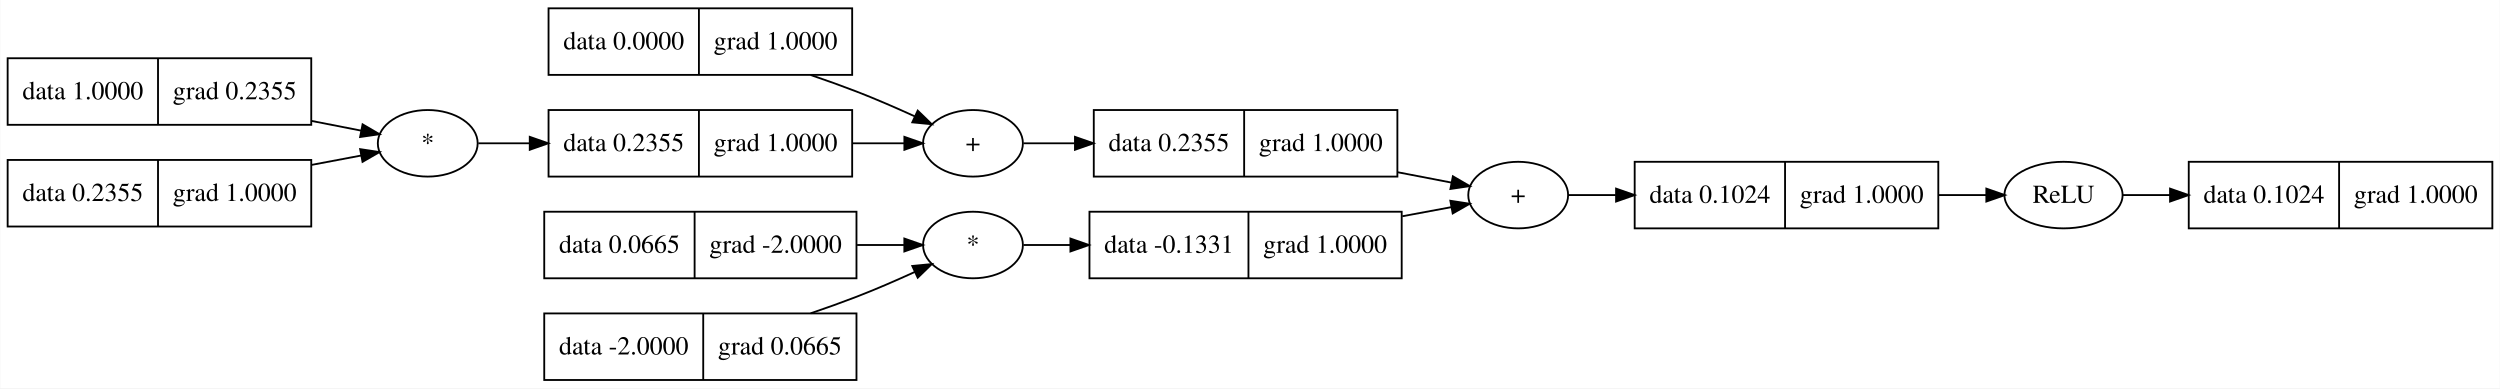
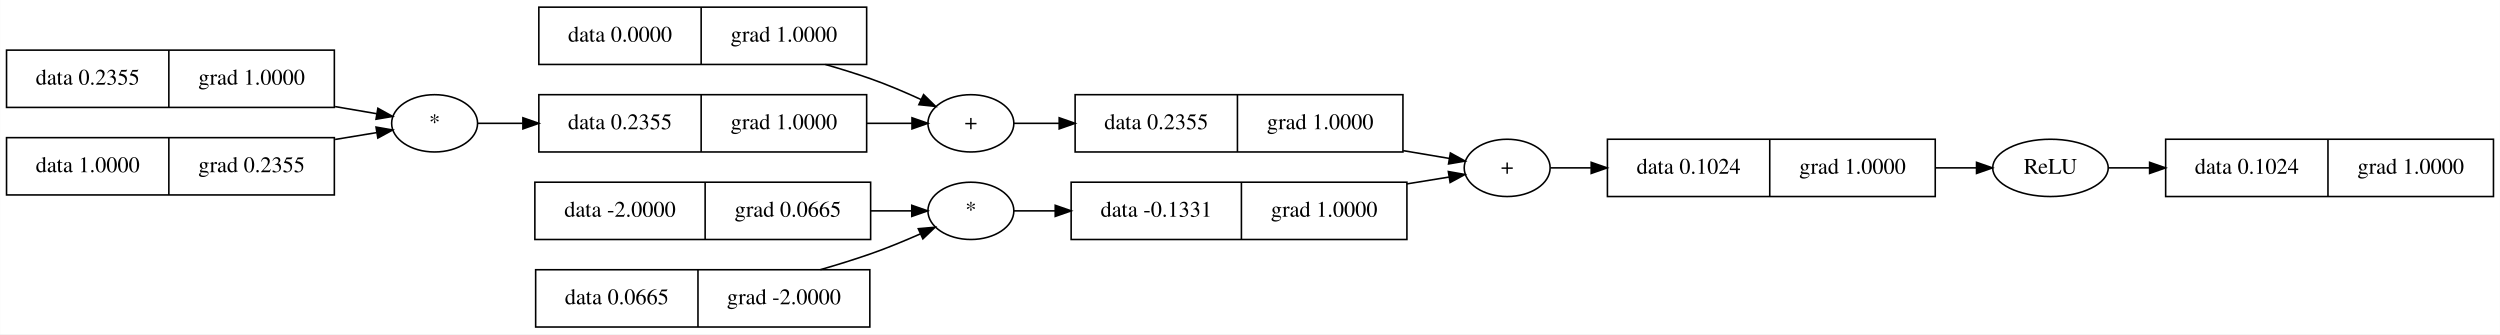
- <svg xmlns="http://www.w3.org/2000/svg" width="1352pt" height="210pt" viewBox="0.00 0.00 1351.73 210.00">
+ <svg xmlns="http://www.w3.org/2000/svg" width="1571pt" height="210pt" viewBox="0.00 0.00 1570.79 210.00">
  <g id="graph0" class="graph" transform="scale(1 1) rotate(0) translate(4 206)">
-     <polygon fill="white" stroke="transparent" points="-4,4 -4,-206 1347.73,-206 1347.73,4 -4,4" />
+     <polygon fill="white" stroke="transparent" points="-4,4 -4,-206 1566.79,-206 1566.79,4 -4,4" />
    <g id="node1" class="node">
-       <polygon fill="none" stroke="black" points="1179.54,-82.5 1179.54,-118.5 1343.73,-118.5 1343.73,-82.5 1179.54,-82.5" />
-       <text text-anchor="middle" x="1220.19" y="-96.3" font-family="Times,serif" font-size="14.00">data 0.1024</text>
-       <polyline fill="none" stroke="black" points="1260.85,-82.5 1260.85,-118.5 " />
-       <text text-anchor="middle" x="1302.29" y="-96.3" font-family="Times,serif" font-size="14.00">grad 1.0000</text>
+       <polygon fill="none" stroke="black" points="334.5,-165.5 334.5,-201.5 540.5,-201.5 540.5,-165.5 334.5,-165.5" />
+       <text text-anchor="middle" x="385.5" y="-179.8" font-family="Times,serif" font-size="14.00">data 0.0000</text>
+       <polyline fill="none" stroke="black" points="436.5,-165.5 436.5,-201.5 " />
+       <text text-anchor="middle" x="488.5" y="-179.8" font-family="Times,serif" font-size="14.00">grad 1.0000</text>
+     </g>
+     <g id="node8" class="node">
+       <ellipse fill="none" stroke="black" cx="606" cy="-128.5" rx="27" ry="18" />
+       <text text-anchor="middle" x="606" y="-124.8" font-family="Times,serif" font-size="14.00">+</text>
+     </g>
+     <g id="edge11" class="edge">
+       <path fill="none" stroke="black" d="M514.59,-165.47C524.23,-162.71 533.9,-159.7 543,-156.5 553.55,-152.78 564.79,-147.99 574.75,-143.41" />
+       <polygon fill="black" stroke="black" points="576.28,-146.56 583.85,-139.14 573.31,-140.22 576.28,-146.56" />
    </g>
    <g id="node2" class="node">
-       <ellipse fill="none" stroke="black" cx="1111.82" cy="-100.5" rx="31.94" ry="18" />
-       <text text-anchor="middle" x="1111.82" y="-96.3" font-family="Times,serif" font-size="14.00">ReLU</text>
+       <polygon fill="none" stroke="black" points="1356.79,-82.5 1356.79,-118.5 1562.79,-118.5 1562.79,-82.5 1356.79,-82.5" />
+       <text text-anchor="middle" x="1407.79" y="-96.8" font-family="Times,serif" font-size="14.00">data 0.1024</text>
+       <polyline fill="none" stroke="black" points="1458.79,-82.5 1458.79,-118.5 " />
+       <text text-anchor="middle" x="1510.79" y="-96.8" font-family="Times,serif" font-size="14.00">grad 1.0000</text>
+     </g>
+     <g id="node3" class="node">
+       <ellipse fill="none" stroke="black" cx="1284.4" cy="-100.5" rx="36.29" ry="18" />
+       <text text-anchor="middle" x="1284.4" y="-96.8" font-family="Times,serif" font-size="14.00">ReLU</text>
    </g>
    <g id="edge1" class="edge">
-       <path fill="none" stroke="black" d="M1143.8,-100.5C1151.57,-100.5 1160.31,-100.5 1169.43,-100.5" />
-       <polygon fill="black" stroke="black" points="1169.43,-104 1179.43,-100.5 1169.43,-97 1169.43,-104" />
+       <path fill="none" stroke="black" d="M1320.9,-100.5C1328.76,-100.5 1337.5,-100.5 1346.64,-100.5" />
+       <polygon fill="black" stroke="black" points="1346.71,-104 1356.71,-100.5 1346.71,-97 1346.71,-104" />
    </g>
-     <g id="node3" class="node">
-       <polygon fill="none" stroke="black" points="587.38,-110.5 587.38,-146.5 751.57,-146.5 751.57,-110.5 587.38,-110.5" />
-       <text text-anchor="middle" x="628.04" y="-124.3" font-family="Times,serif" font-size="14.00">data 0.2355</text>
-       <polyline fill="none" stroke="black" points="668.7,-110.5 668.7,-146.5 " />
-       <text text-anchor="middle" x="710.14" y="-124.3" font-family="Times,serif" font-size="14.00">grad 1.0000</text>
+     <g id="node4" class="node">
+       <polygon fill="none" stroke="black" points="332,-55.5 332,-91.5 543,-91.5 543,-55.5 332,-55.5" />
+       <text text-anchor="middle" x="385.5" y="-69.8" font-family="Times,serif" font-size="14.00">data -2.0000</text>
+       <polyline fill="none" stroke="black" points="439,-55.5 439,-91.5 " />
+       <text text-anchor="middle" x="491" y="-69.8" font-family="Times,serif" font-size="14.00">grad 0.0665</text>
+     </g>
+     <g id="node14" class="node">
+       <ellipse fill="none" stroke="black" cx="606" cy="-73.5" rx="27" ry="18" />
+       <text text-anchor="middle" x="606" y="-69.8" font-family="Times,serif" font-size="14.00">*</text>
+     </g>
+     <g id="edge8" class="edge">
+       <path fill="none" stroke="black" d="M543,-73.5C552.08,-73.5 560.79,-73.5 568.67,-73.5" />
+       <polygon fill="black" stroke="black" points="568.85,-77 578.85,-73.5 568.85,-70 568.85,-77" />
+     </g>
+     <g id="node5" class="node">
+       <polygon fill="none" stroke="black" points="1006,-82.5 1006,-118.5 1212,-118.5 1212,-82.5 1006,-82.5" />
+       <text text-anchor="middle" x="1057" y="-96.8" font-family="Times,serif" font-size="14.00">data 0.1024</text>
+       <polyline fill="none" stroke="black" points="1108,-82.5 1108,-118.5 " />
+       <text text-anchor="middle" x="1160" y="-96.8" font-family="Times,serif" font-size="14.00">grad 1.0000</text>
+     </g>
+     <g id="edge12" class="edge">
+       <path fill="none" stroke="black" d="M1212.12,-100.5C1221.01,-100.5 1229.68,-100.5 1237.74,-100.5" />
+       <polygon fill="black" stroke="black" points="1237.95,-104 1247.95,-100.5 1237.95,-97 1237.95,-104" />
+     </g>
+     <g id="node6" class="node">
+       <ellipse fill="none" stroke="black" cx="943" cy="-100.5" rx="27" ry="18" />
+       <text text-anchor="middle" x="943" y="-96.8" font-family="Times,serif" font-size="14.00">+</text>
+     </g>
+     <g id="edge2" class="edge">
+       <path fill="none" stroke="black" d="M970.35,-100.5C977.8,-100.5 986.4,-100.5 995.61,-100.5" />
+       <polygon fill="black" stroke="black" points="995.8,-104 1005.8,-100.5 995.8,-97 995.8,-104" />
+     </g>
+     <g id="node7" class="node">
+       <polygon fill="none" stroke="black" points="671.5,-110.5 671.5,-146.5 877.5,-146.5 877.5,-110.5 671.5,-110.5" />
+       <text text-anchor="middle" x="722.5" y="-124.8" font-family="Times,serif" font-size="14.00">data 0.2355</text>
+       <polyline fill="none" stroke="black" points="773.5,-110.5 773.5,-146.5 " />
+       <text text-anchor="middle" x="825.5" y="-124.8" font-family="Times,serif" font-size="14.00">grad 1.0000</text>
+     </g>
+     <g id="edge10" class="edge">
+       <path fill="none" stroke="black" d="M877.63,-111.33C887.87,-109.6 897.71,-107.95 906.48,-106.47" />
+       <polygon fill="black" stroke="black" points="907.32,-109.88 916.6,-104.77 906.16,-102.98 907.32,-109.88" />
+     </g>
+     <g id="edge3" class="edge">
+       <path fill="none" stroke="black" d="M633.02,-128.5C641.26,-128.5 650.96,-128.5 661.35,-128.5" />
+       <polygon fill="black" stroke="black" points="661.49,-132 671.49,-128.5 661.49,-125 661.49,-132" />
+     </g>
+     <g id="node9" class="node">
+       <polygon fill="none" stroke="black" points="334.5,-110.5 334.5,-146.5 540.5,-146.5 540.5,-110.5 334.5,-110.5" />
+       <text text-anchor="middle" x="385.5" y="-124.8" font-family="Times,serif" font-size="14.00">data 0.2355</text>
+       <polyline fill="none" stroke="black" points="436.5,-110.5 436.5,-146.5 " />
+       <text text-anchor="middle" x="488.5" y="-124.8" font-family="Times,serif" font-size="14.00">grad 1.0000</text>
+     </g>
+     <g id="edge13" class="edge">
+       <path fill="none" stroke="black" d="M540.63,-128.5C550.68,-128.5 560.34,-128.5 568.99,-128.5" />
+       <polygon fill="black" stroke="black" points="568.99,-132 578.99,-128.5 568.99,-125 568.99,-132" />
+     </g>
+     <g id="node10" class="node">
+       <ellipse fill="none" stroke="black" cx="269" cy="-128.5" rx="27" ry="18" />
+       <text text-anchor="middle" x="269" y="-124.8" font-family="Times,serif" font-size="14.00">*</text>
+     </g>
+     <g id="edge4" class="edge">
+       <path fill="none" stroke="black" d="M296.02,-128.5C304.26,-128.5 313.96,-128.5 324.35,-128.5" />
+       <polygon fill="black" stroke="black" points="324.49,-132 334.49,-128.5 324.49,-125 324.49,-132" />
+     </g>
+     <g id="node11" class="node">
+       <polygon fill="none" stroke="black" points="0,-138.5 0,-174.5 206,-174.5 206,-138.5 0,-138.5" />
+       <text text-anchor="middle" x="51" y="-152.8" font-family="Times,serif" font-size="14.00">data 0.2355</text>
+       <polyline fill="none" stroke="black" points="102,-138.5 102,-174.5 " />
+       <text text-anchor="middle" x="154" y="-152.8" font-family="Times,serif" font-size="14.00">grad 1.0000</text>
+     </g>
+     <g id="edge14" class="edge">
+       <path fill="none" stroke="black" d="M206.47,-139.01C215.74,-137.42 224.64,-135.9 232.65,-134.54" />
+       <polygon fill="black" stroke="black" points="233.36,-137.97 242.63,-132.83 232.18,-131.07 233.36,-137.97" />
+     </g>
+     <g id="node12" class="node">
+       <polygon fill="none" stroke="black" points="0,-83.5 0,-119.5 206,-119.5 206,-83.5 0,-83.5" />
+       <text text-anchor="middle" x="51" y="-97.8" font-family="Times,serif" font-size="14.00">data 1.0000</text>
+       <polyline fill="none" stroke="black" points="102,-83.5 102,-119.5 " />
+       <text text-anchor="middle" x="154" y="-97.8" font-family="Times,serif" font-size="14.00">grad 0.2355</text>
+     </g>
+     <g id="edge6" class="edge">
+       <path fill="none" stroke="black" d="M206.47,-118.37C215.74,-119.9 224.64,-121.36 232.65,-122.68" />
+       <polygon fill="black" stroke="black" points="232.19,-126.15 242.63,-124.32 233.33,-119.24 232.19,-126.15" />
+     </g>
+     <g id="node13" class="node">
+       <polygon fill="none" stroke="black" points="669,-55.5 669,-91.5 880,-91.5 880,-55.5 669,-55.5" />
+       <text text-anchor="middle" x="722.5" y="-69.8" font-family="Times,serif" font-size="14.00">data -0.1331</text>
+       <polyline fill="none" stroke="black" points="776,-55.5 776,-91.5 " />
+       <text text-anchor="middle" x="828" y="-69.8" font-family="Times,serif" font-size="14.00">grad 1.0000</text>
+     </g>
+     <g id="edge9" class="edge">
+       <path fill="none" stroke="black" d="M880,-90.45C889.36,-91.96 898.33,-93.42 906.41,-94.73" />
+       <polygon fill="black" stroke="black" points="906.03,-98.21 916.46,-96.36 907.15,-91.3 906.03,-98.21" />
+     </g>
+     <g id="edge5" class="edge">
+       <path fill="none" stroke="black" d="M633.02,-73.5C640.62,-73.5 649.46,-73.5 658.93,-73.5" />
+       <polygon fill="black" stroke="black" points="659,-77 669,-73.5 659,-70 659,-77" />
    </g>
    <g id="node15" class="node">
-       <ellipse fill="none" stroke="black" cx="816.9" cy="-100.5" rx="27" ry="18" />
-       <text text-anchor="middle" x="816.9" y="-96.3" font-family="Times,serif" font-size="14.00">+</text>
-     </g>
-     <g id="edge9" class="edge">
-       <path fill="none" stroke="black" d="M751.69,-112.86C761.89,-110.9 771.86,-108.98 780.78,-107.26" />
-       <polygon fill="black" stroke="black" points="781.58,-110.67 790.73,-105.35 780.25,-103.8 781.58,-110.67" />
-     </g>
-     <g id="node4" class="node">
-       <ellipse fill="none" stroke="black" cx="522.05" cy="-128.5" rx="27" ry="18" />
-       <text text-anchor="middle" x="522.05" y="-124.3" font-family="Times,serif" font-size="14.00">+</text>
-     </g>
-     <g id="edge2" class="edge">
-       <path fill="none" stroke="black" d="M549.38,-128.5C557.55,-128.5 567.05,-128.5 577.06,-128.5" />
-       <polygon fill="black" stroke="black" points="577.21,-132 587.21,-128.5 577.21,-125 577.21,-132" />
-     </g>
-     <g id="node5" class="node">
-       <polygon fill="none" stroke="black" points="0,-138.5 0,-174.5 164.19,-174.5 164.19,-138.5 0,-138.5" />
-       <text text-anchor="middle" x="40.66" y="-152.3" font-family="Times,serif" font-size="14.00">data 1.0000</text>
-       <polyline fill="none" stroke="black" points="81.32,-138.5 81.32,-174.5 " />
-       <text text-anchor="middle" x="122.76" y="-152.3" font-family="Times,serif" font-size="14.00">grad 0.2355</text>
-     </g>
-     <g id="node11" class="node">
-       <ellipse fill="none" stroke="black" cx="227.19" cy="-128.5" rx="27" ry="18" />
-       <text text-anchor="middle" x="227.19" y="-124.3" font-family="Times,serif" font-size="14.00">*</text>
-     </g>
-     <g id="edge13" class="edge">
-       <path fill="none" stroke="black" d="M164.26,-140.62C173.66,-138.78 182.84,-136.98 191.13,-135.36" />
-       <polygon fill="black" stroke="black" points="191.95,-138.77 201.1,-133.41 190.61,-131.9 191.95,-138.77" />
-     </g>
-     <g id="node6" class="node">
-       <polygon fill="none" stroke="black" points="585.05,-55.5 585.05,-91.5 753.9,-91.5 753.9,-55.5 585.05,-55.5" />
-       <text text-anchor="middle" x="628.04" y="-69.3" font-family="Times,serif" font-size="14.00">data -0.1331</text>
-       <polyline fill="none" stroke="black" points="671.03,-55.5 671.03,-91.5 " />
-       <text text-anchor="middle" x="712.47" y="-69.3" font-family="Times,serif" font-size="14.00">grad 1.0000</text>
-     </g>
-     <g id="edge10" class="edge">
-       <path fill="none" stroke="black" d="M754.23,-89.05C763.55,-90.78 772.63,-92.47 780.82,-93.99" />
-       <polygon fill="black" stroke="black" points="780.21,-97.43 790.68,-95.82 781.49,-90.55 780.21,-97.43" />
-     </g>
-     <g id="node7" class="node">
-       <ellipse fill="none" stroke="black" cx="522.05" cy="-73.5" rx="27" ry="18" />
-       <text text-anchor="middle" x="522.05" y="-69.3" font-family="Times,serif" font-size="14.00">*</text>
-     </g>
-     <g id="edge3" class="edge">
-       <path fill="none" stroke="black" d="M549.38,-73.5C556.9,-73.5 565.55,-73.5 574.68,-73.5" />
-       <polygon fill="black" stroke="black" points="574.75,-77 584.75,-73.5 574.75,-70 574.75,-77" />
-     </g>
-     <g id="node8" class="node">
-       <polygon fill="none" stroke="black" points="292.52,-165.5 292.52,-201.5 456.72,-201.5 456.72,-165.5 292.52,-165.5" />
-       <text text-anchor="middle" x="333.18" y="-179.3" font-family="Times,serif" font-size="14.00">data 0.0000</text>
-       <polyline fill="none" stroke="black" points="373.84,-165.5 373.84,-201.5 " />
-       <text text-anchor="middle" x="415.28" y="-179.3" font-family="Times,serif" font-size="14.00">grad 1.0000</text>
-     </g>
-     <g id="edge11" class="edge">
-       <path fill="none" stroke="black" d="M434.26,-165.44C442.63,-162.59 451.1,-159.57 459.05,-156.5 469.49,-152.47 480.69,-147.59 490.66,-143.04" />
-       <polygon fill="black" stroke="black" points="492.17,-146.19 499.78,-138.81 489.23,-139.84 492.17,-146.19" />
-     </g>
-     <g id="node9" class="node">
-       <polygon fill="none" stroke="black" points="290.19,-55.5 290.19,-91.5 459.05,-91.5 459.05,-55.5 290.19,-55.5" />
-       <text text-anchor="middle" x="330.85" y="-69.3" font-family="Times,serif" font-size="14.00">data 0.0665</text>
-       <polyline fill="none" stroke="black" points="371.51,-55.5 371.51,-91.5 " />
-       <text text-anchor="middle" x="415.28" y="-69.3" font-family="Times,serif" font-size="14.00">grad -2.0000</text>
-     </g>
-     <g id="edge14" class="edge">
-       <path fill="none" stroke="black" d="M459.37,-73.5C468.23,-73.5 476.86,-73.5 484.73,-73.5" />
-       <polygon fill="black" stroke="black" points="484.93,-77 494.93,-73.5 484.93,-70 484.93,-77" />
-     </g>
-     <g id="node10" class="node">
-       <polygon fill="none" stroke="black" points="292.52,-110.5 292.52,-146.5 456.72,-146.5 456.72,-110.5 292.52,-110.5" />
-       <text text-anchor="middle" x="333.18" y="-124.3" font-family="Times,serif" font-size="14.00">data 0.2355</text>
-       <polyline fill="none" stroke="black" points="373.84,-110.5 373.84,-146.5 " />
-       <text text-anchor="middle" x="415.28" y="-124.3" font-family="Times,serif" font-size="14.00">grad 1.0000</text>
-     </g>
-     <g id="edge6" class="edge">
-       <path fill="none" stroke="black" d="M456.84,-128.5C466.64,-128.5 476.24,-128.5 484.9,-128.5" />
-       <polygon fill="black" stroke="black" points="484.95,-132 494.95,-128.5 484.95,-125 484.95,-132" />
-     </g>
-     <g id="edge4" class="edge">
-       <path fill="none" stroke="black" d="M254.53,-128.5C262.69,-128.5 272.2,-128.5 282.21,-128.5" />
-       <polygon fill="black" stroke="black" points="282.36,-132 292.36,-128.5 282.36,-125 282.36,-132" />
-     </g>
-     <g id="node12" class="node">
-       <polygon fill="none" stroke="black" points="290.19,-0.5 290.19,-36.5 459.05,-36.5 459.05,-0.5 290.19,-0.5" />
-       <text text-anchor="middle" x="333.18" y="-14.3" font-family="Times,serif" font-size="14.00">data -2.0000</text>
-       <polyline fill="none" stroke="black" points="376.17,-0.5 376.17,-36.5 " />
-       <text text-anchor="middle" x="417.61" y="-14.3" font-family="Times,serif" font-size="14.00">grad 0.0665</text>
-     </g>
-     <g id="edge12" class="edge">
-       <path fill="none" stroke="black" d="M434.26,-36.56C442.63,-39.41 451.1,-42.43 459.05,-45.5 469.49,-49.53 480.69,-54.41 490.66,-58.96" />
-       <polygon fill="black" stroke="black" points="489.23,-62.16 499.78,-63.19 492.17,-55.81 489.23,-62.16" />
-     </g>
-     <g id="node13" class="node">
-       <polygon fill="none" stroke="black" points="0,-83.5 0,-119.5 164.19,-119.5 164.19,-83.5 0,-83.5" />
-       <text text-anchor="middle" x="40.66" y="-97.3" font-family="Times,serif" font-size="14.00">data 0.2355</text>
-       <polyline fill="none" stroke="black" points="81.32,-83.5 81.32,-119.5 " />
-       <text text-anchor="middle" x="122.76" y="-97.3" font-family="Times,serif" font-size="14.00">grad 1.0000</text>
-     </g>
-     <g id="edge8" class="edge">
-       <path fill="none" stroke="black" d="M164.26,-116.81C173.66,-118.59 182.84,-120.32 191.13,-121.88" />
-       <polygon fill="black" stroke="black" points="190.62,-125.35 201.1,-123.76 191.92,-118.47 190.62,-125.35" />
-     </g>
-     <g id="node14" class="node">
-       <polygon fill="none" stroke="black" points="879.9,-82.5 879.9,-118.5 1044.1,-118.5 1044.1,-82.5 879.9,-82.5" />
-       <text text-anchor="middle" x="920.56" y="-96.3" font-family="Times,serif" font-size="14.00">data 0.1024</text>
-       <polyline fill="none" stroke="black" points="961.22,-82.5 961.22,-118.5 " />
-       <text text-anchor="middle" x="1002.66" y="-96.3" font-family="Times,serif" font-size="14.00">grad 1.0000</text>
+       <polygon fill="none" stroke="black" points="332.5,-0.5 332.5,-36.5 542.5,-36.5 542.5,-0.5 332.5,-0.5" />
+       <text text-anchor="middle" x="383.5" y="-14.8" font-family="Times,serif" font-size="14.00">data 0.0665</text>
+       <polyline fill="none" stroke="black" points="434.5,-0.5 434.5,-36.5 " />
+       <text text-anchor="middle" x="488.5" y="-14.8" font-family="Times,serif" font-size="14.00">grad -2.0000</text>
    </g>
    <g id="edge7" class="edge">
-       <path fill="none" stroke="black" d="M1044.26,-100.5C1053.12,-100.5 1061.84,-100.5 1069.9,-100.5" />
-       <polygon fill="black" stroke="black" points="1070.08,-104 1080.08,-100.5 1070.08,-97 1070.08,-104" />
-     </g>
-     <g id="edge5" class="edge">
-       <path fill="none" stroke="black" d="M844.15,-100.5C851.73,-100.5 860.47,-100.5 869.69,-100.5" />
-       <polygon fill="black" stroke="black" points="869.84,-104 879.84,-100.5 869.84,-97 869.84,-104" />
+       <path fill="none" stroke="black" d="M511.44,-36.55C522.11,-39.62 532.89,-42.97 543,-46.5 553.31,-50.1 564.31,-54.65 574.14,-58.98" />
+       <polygon fill="black" stroke="black" points="572.95,-62.29 583.51,-63.2 575.83,-55.9 572.95,-62.29" />
    </g>
  </g>
</svg>
